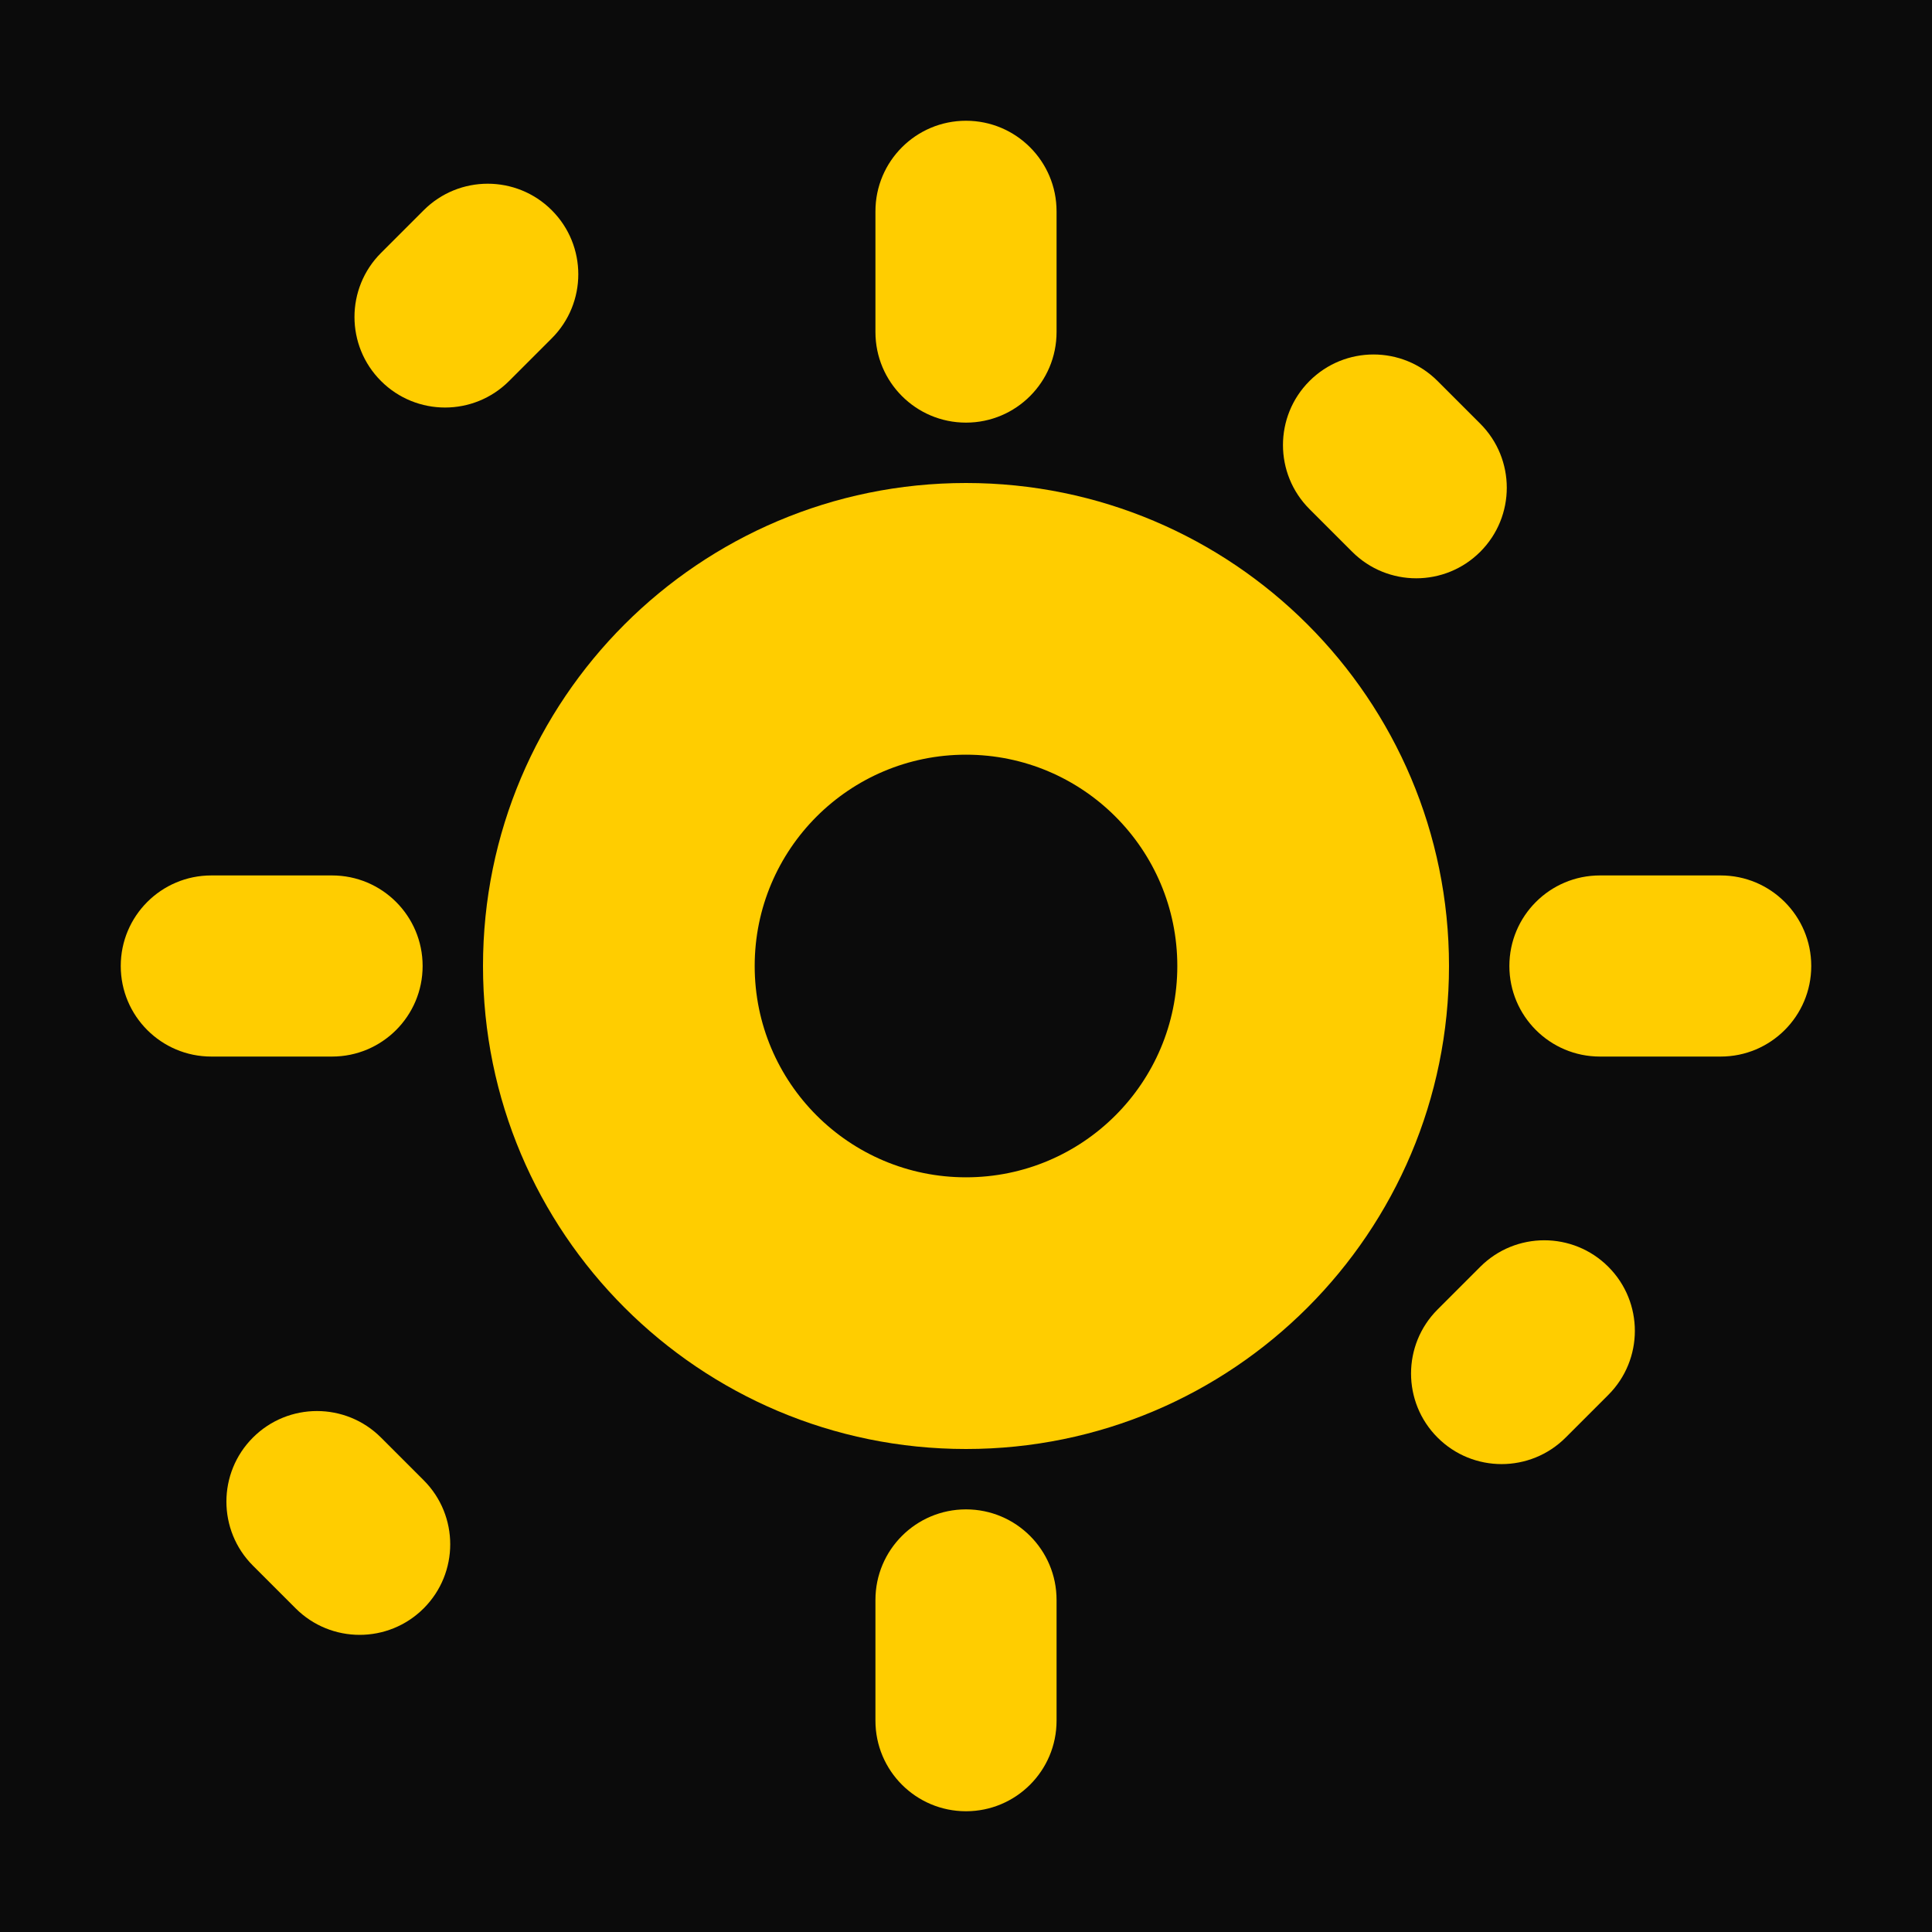
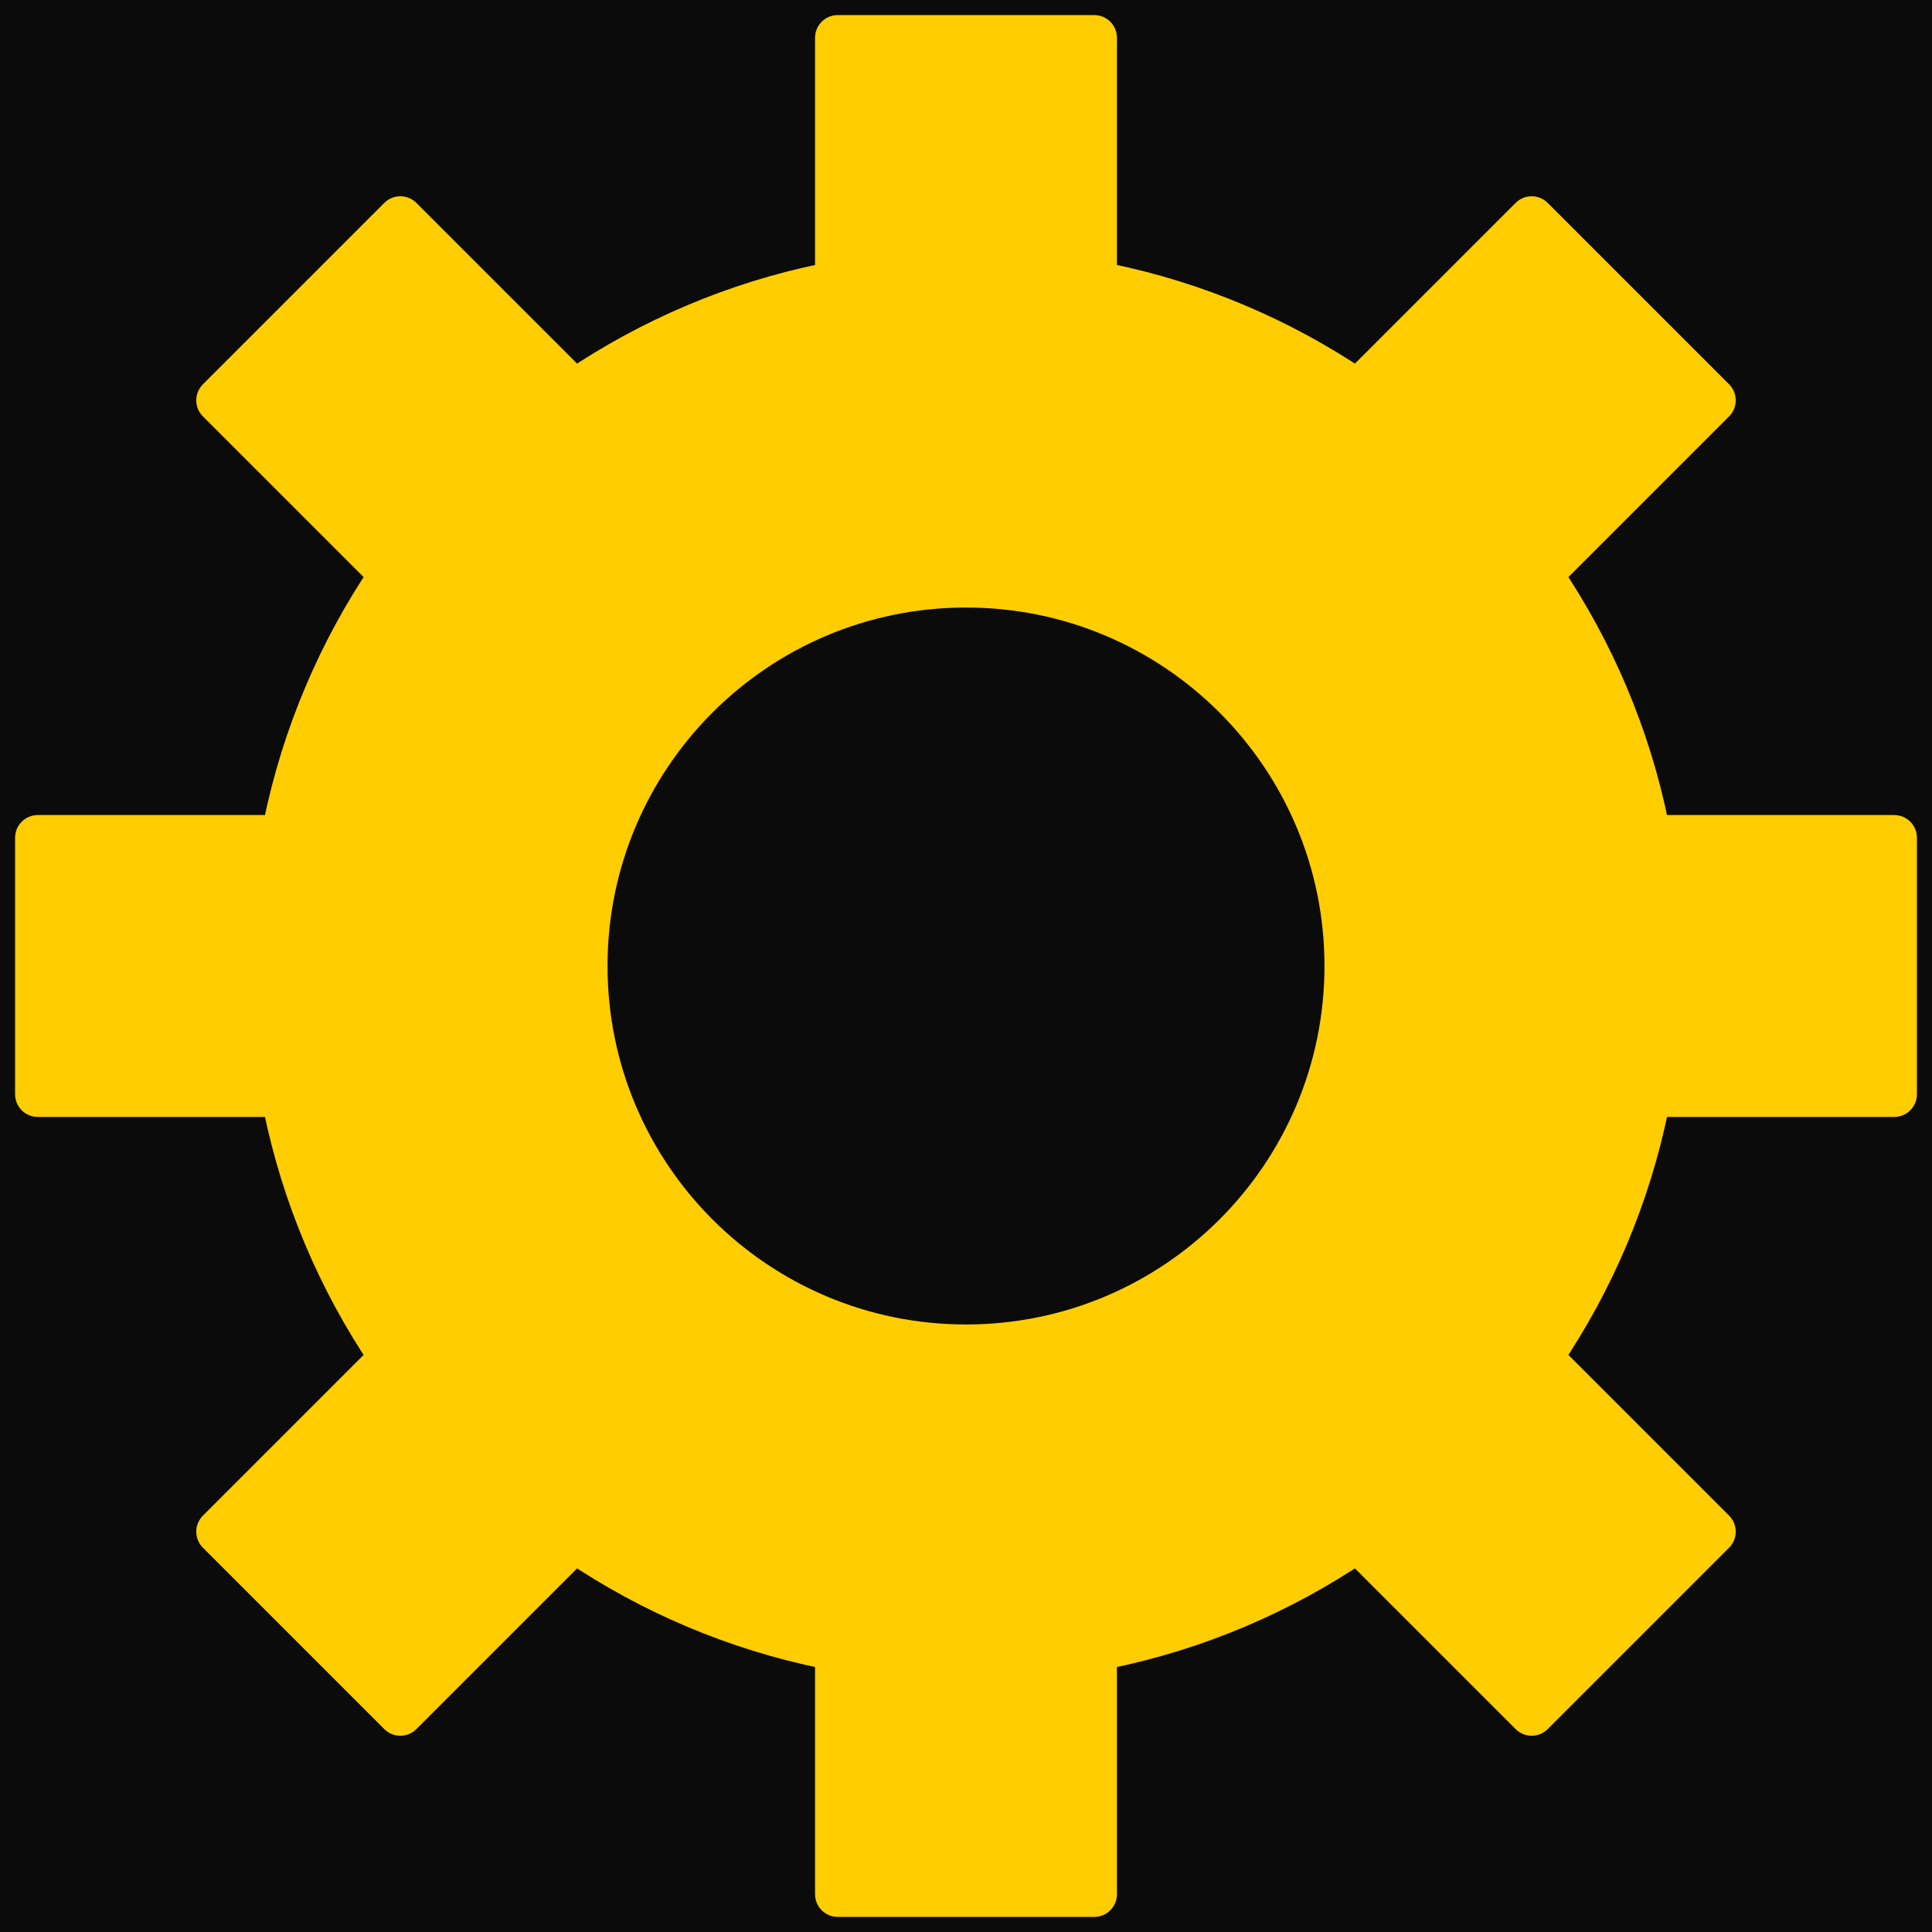
- <svg xmlns="http://www.w3.org/2000/svg" width="64" height="64" viewBox="0 0 64 64" fill="none">
-   <rect width="64" height="64" fill="#0B0B0B" />
+ <svg xmlns="http://www.w3.org/2000/svg" viewBox="0 0 512 512" width="64" height="64">
+   <rect width="512" height="512" fill="#0B0B0B" />
  <g fill="#FFCD00">
-     <rect x="29" y="4" width="6" height="10" rx="3" />
-     <rect x="29" y="50" width="6" height="10" rx="3" />
-     <rect x="4" y="29" width="10" height="6" rx="3" />
-     <rect x="50" y="29" width="10" height="6" rx="3" />
-     <rect x="10.5" y="10.5" width="8" height="6" rx="3" transform="rotate(-45 10.5 10.5)" />
-     <rect x="45.5" y="45.5" width="8" height="6" rx="3" transform="rotate(-45 45.5 45.5)" />
-     <rect x="45.5" y="10.5" width="8" height="6" rx="3" transform="rotate(45 45.5 10.5)" />
-     <rect x="10.5" y="45.5" width="8" height="6" rx="3" transform="rotate(45 10.5 45.5)" />
-     <circle cx="32" cy="32" r="16" />
-     <circle cx="32" cy="32" r="7" fill="#0B0B0B" />
+     <g transform="translate(256 256)">
+       <rect x="-40" y="-252" width="80" height="110" rx="6" />
+       <rect x="-40" y="-252" width="80" height="110" rx="6" transform="rotate(45)" />
+       <rect x="-40" y="-252" width="80" height="110" rx="6" transform="rotate(90)" />
+       <rect x="-40" y="-252" width="80" height="110" rx="6" transform="rotate(135)" />
+       <rect x="-40" y="-252" width="80" height="110" rx="6" transform="rotate(180)" />
+       <rect x="-40" y="-252" width="80" height="110" rx="6" transform="rotate(225)" />
+       <rect x="-40" y="-252" width="80" height="110" rx="6" transform="rotate(270)" />
+       <rect x="-40" y="-252" width="80" height="110" rx="6" transform="rotate(315)" />
+     </g>
+     <circle cx="256" cy="256" r="190" />
  </g>
+   <circle cx="256" cy="256" r="95" fill="#0B0B0B" />
</svg>
